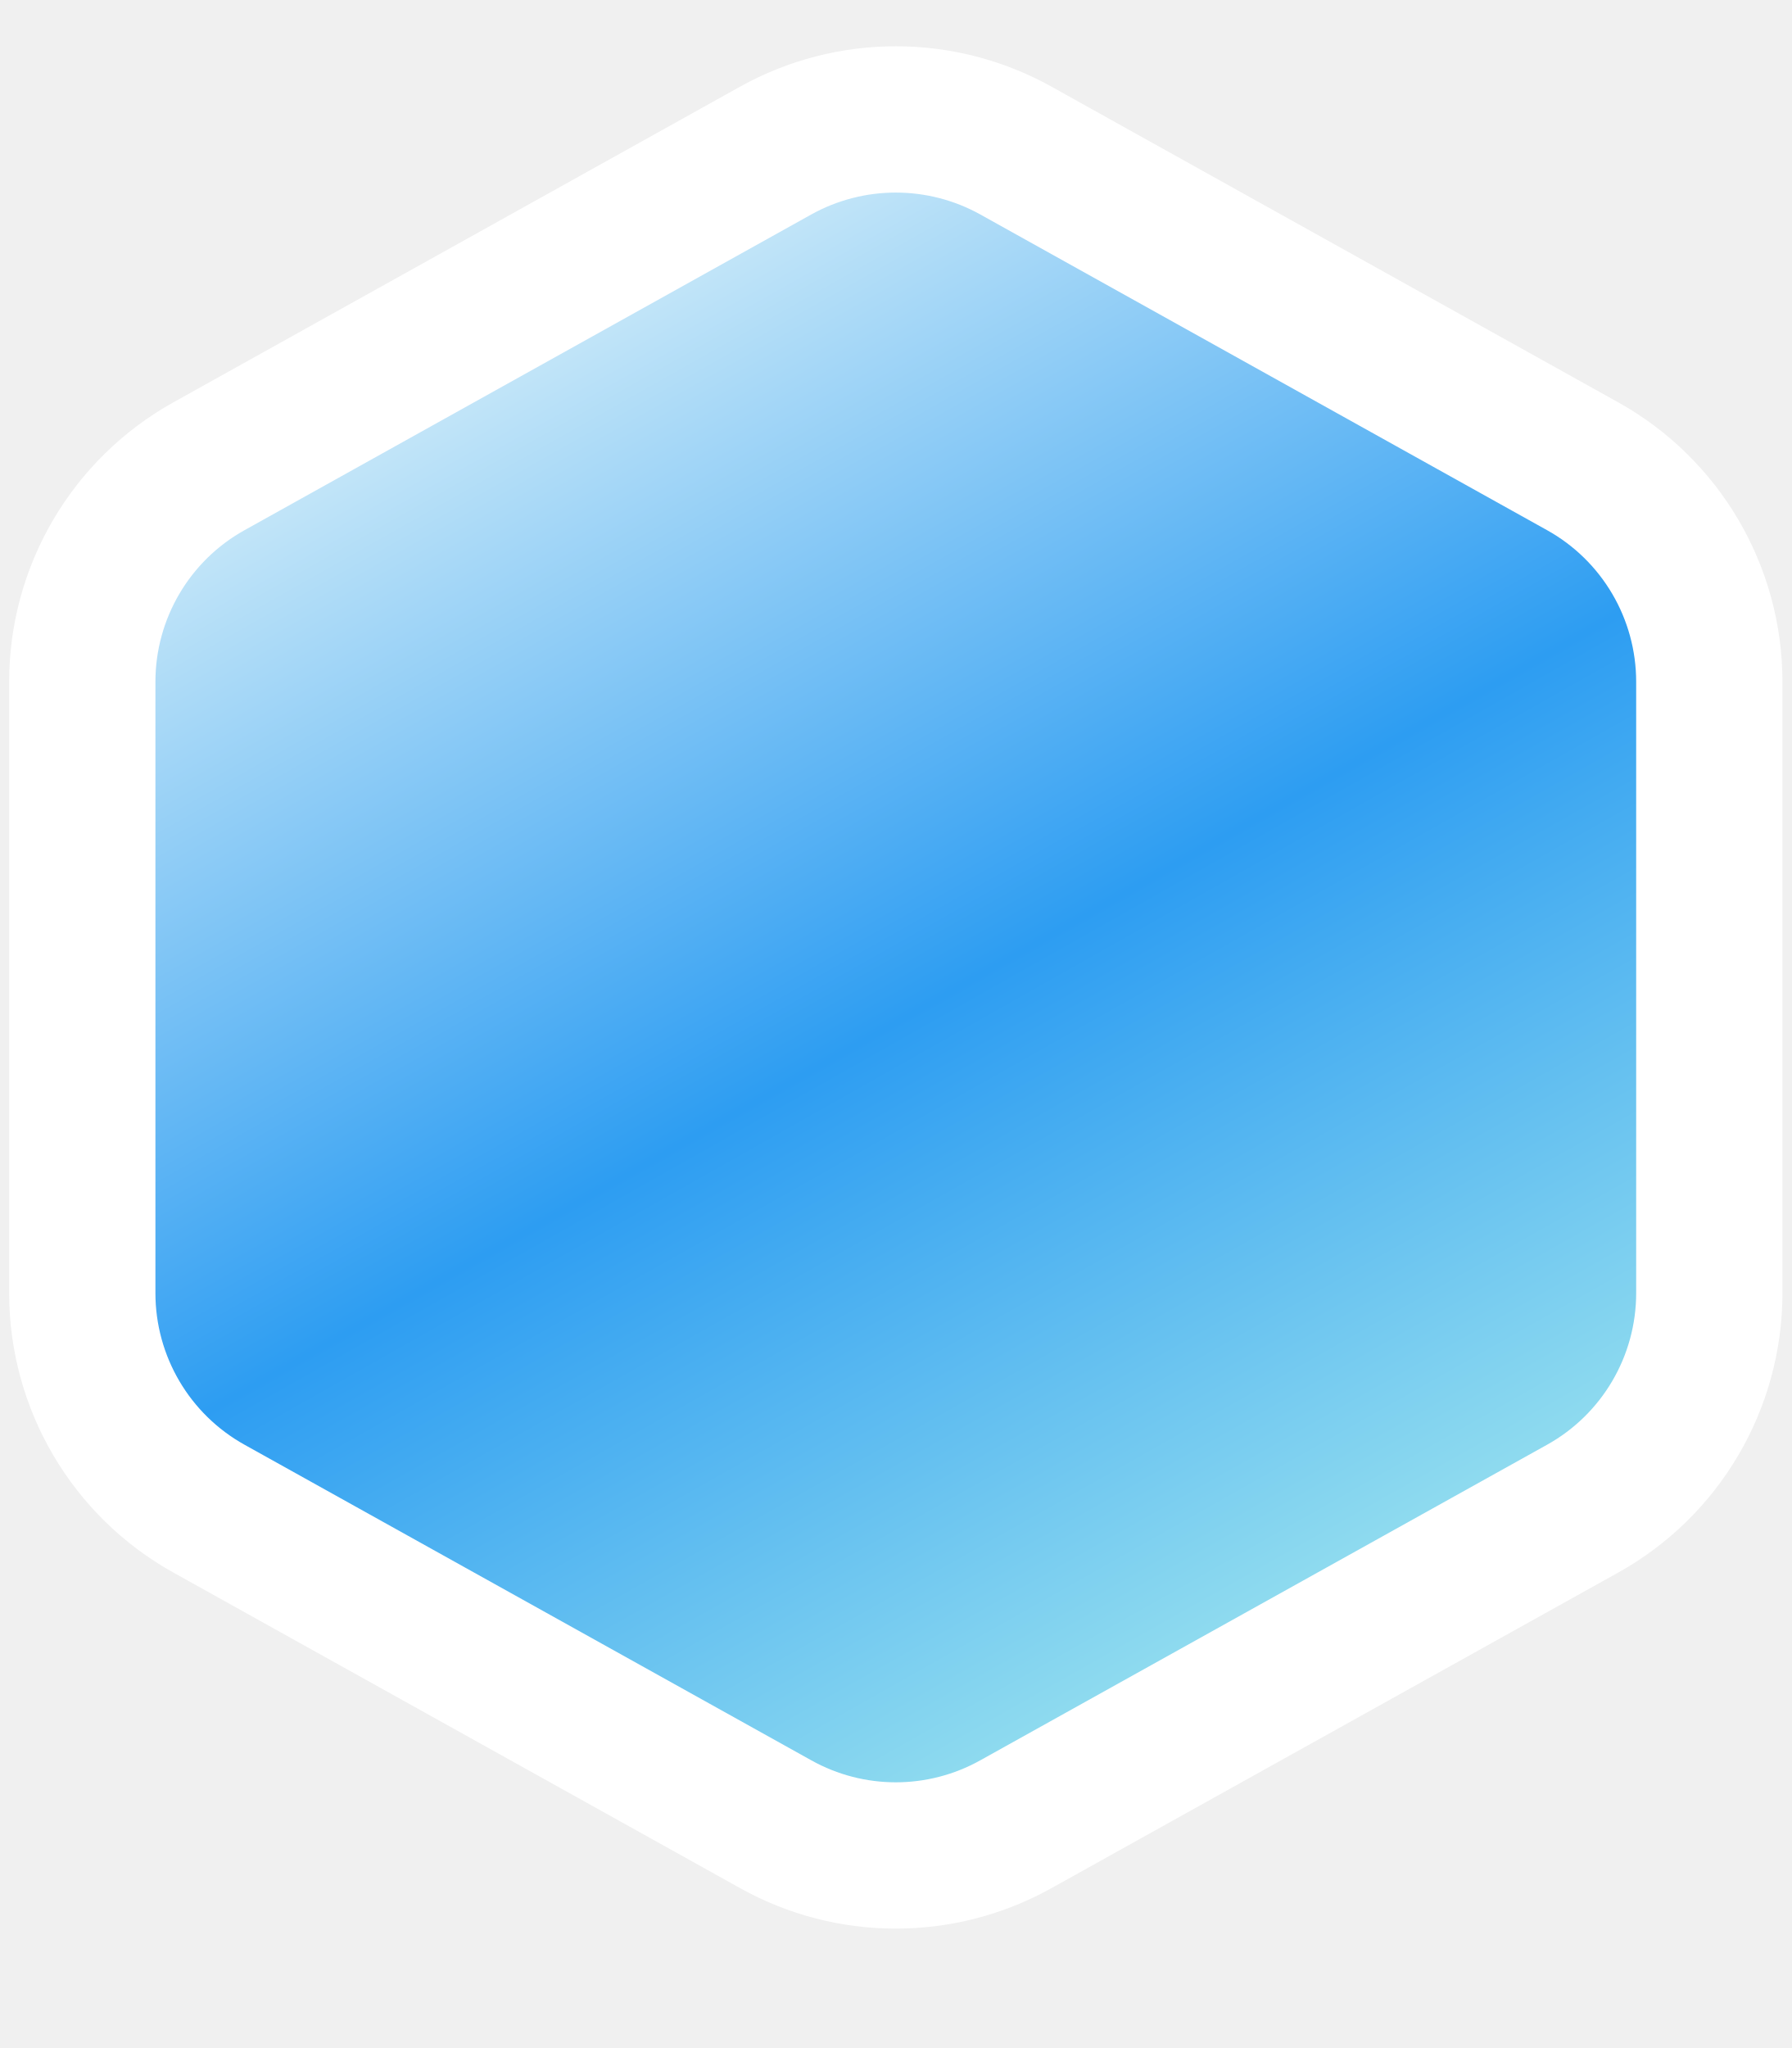
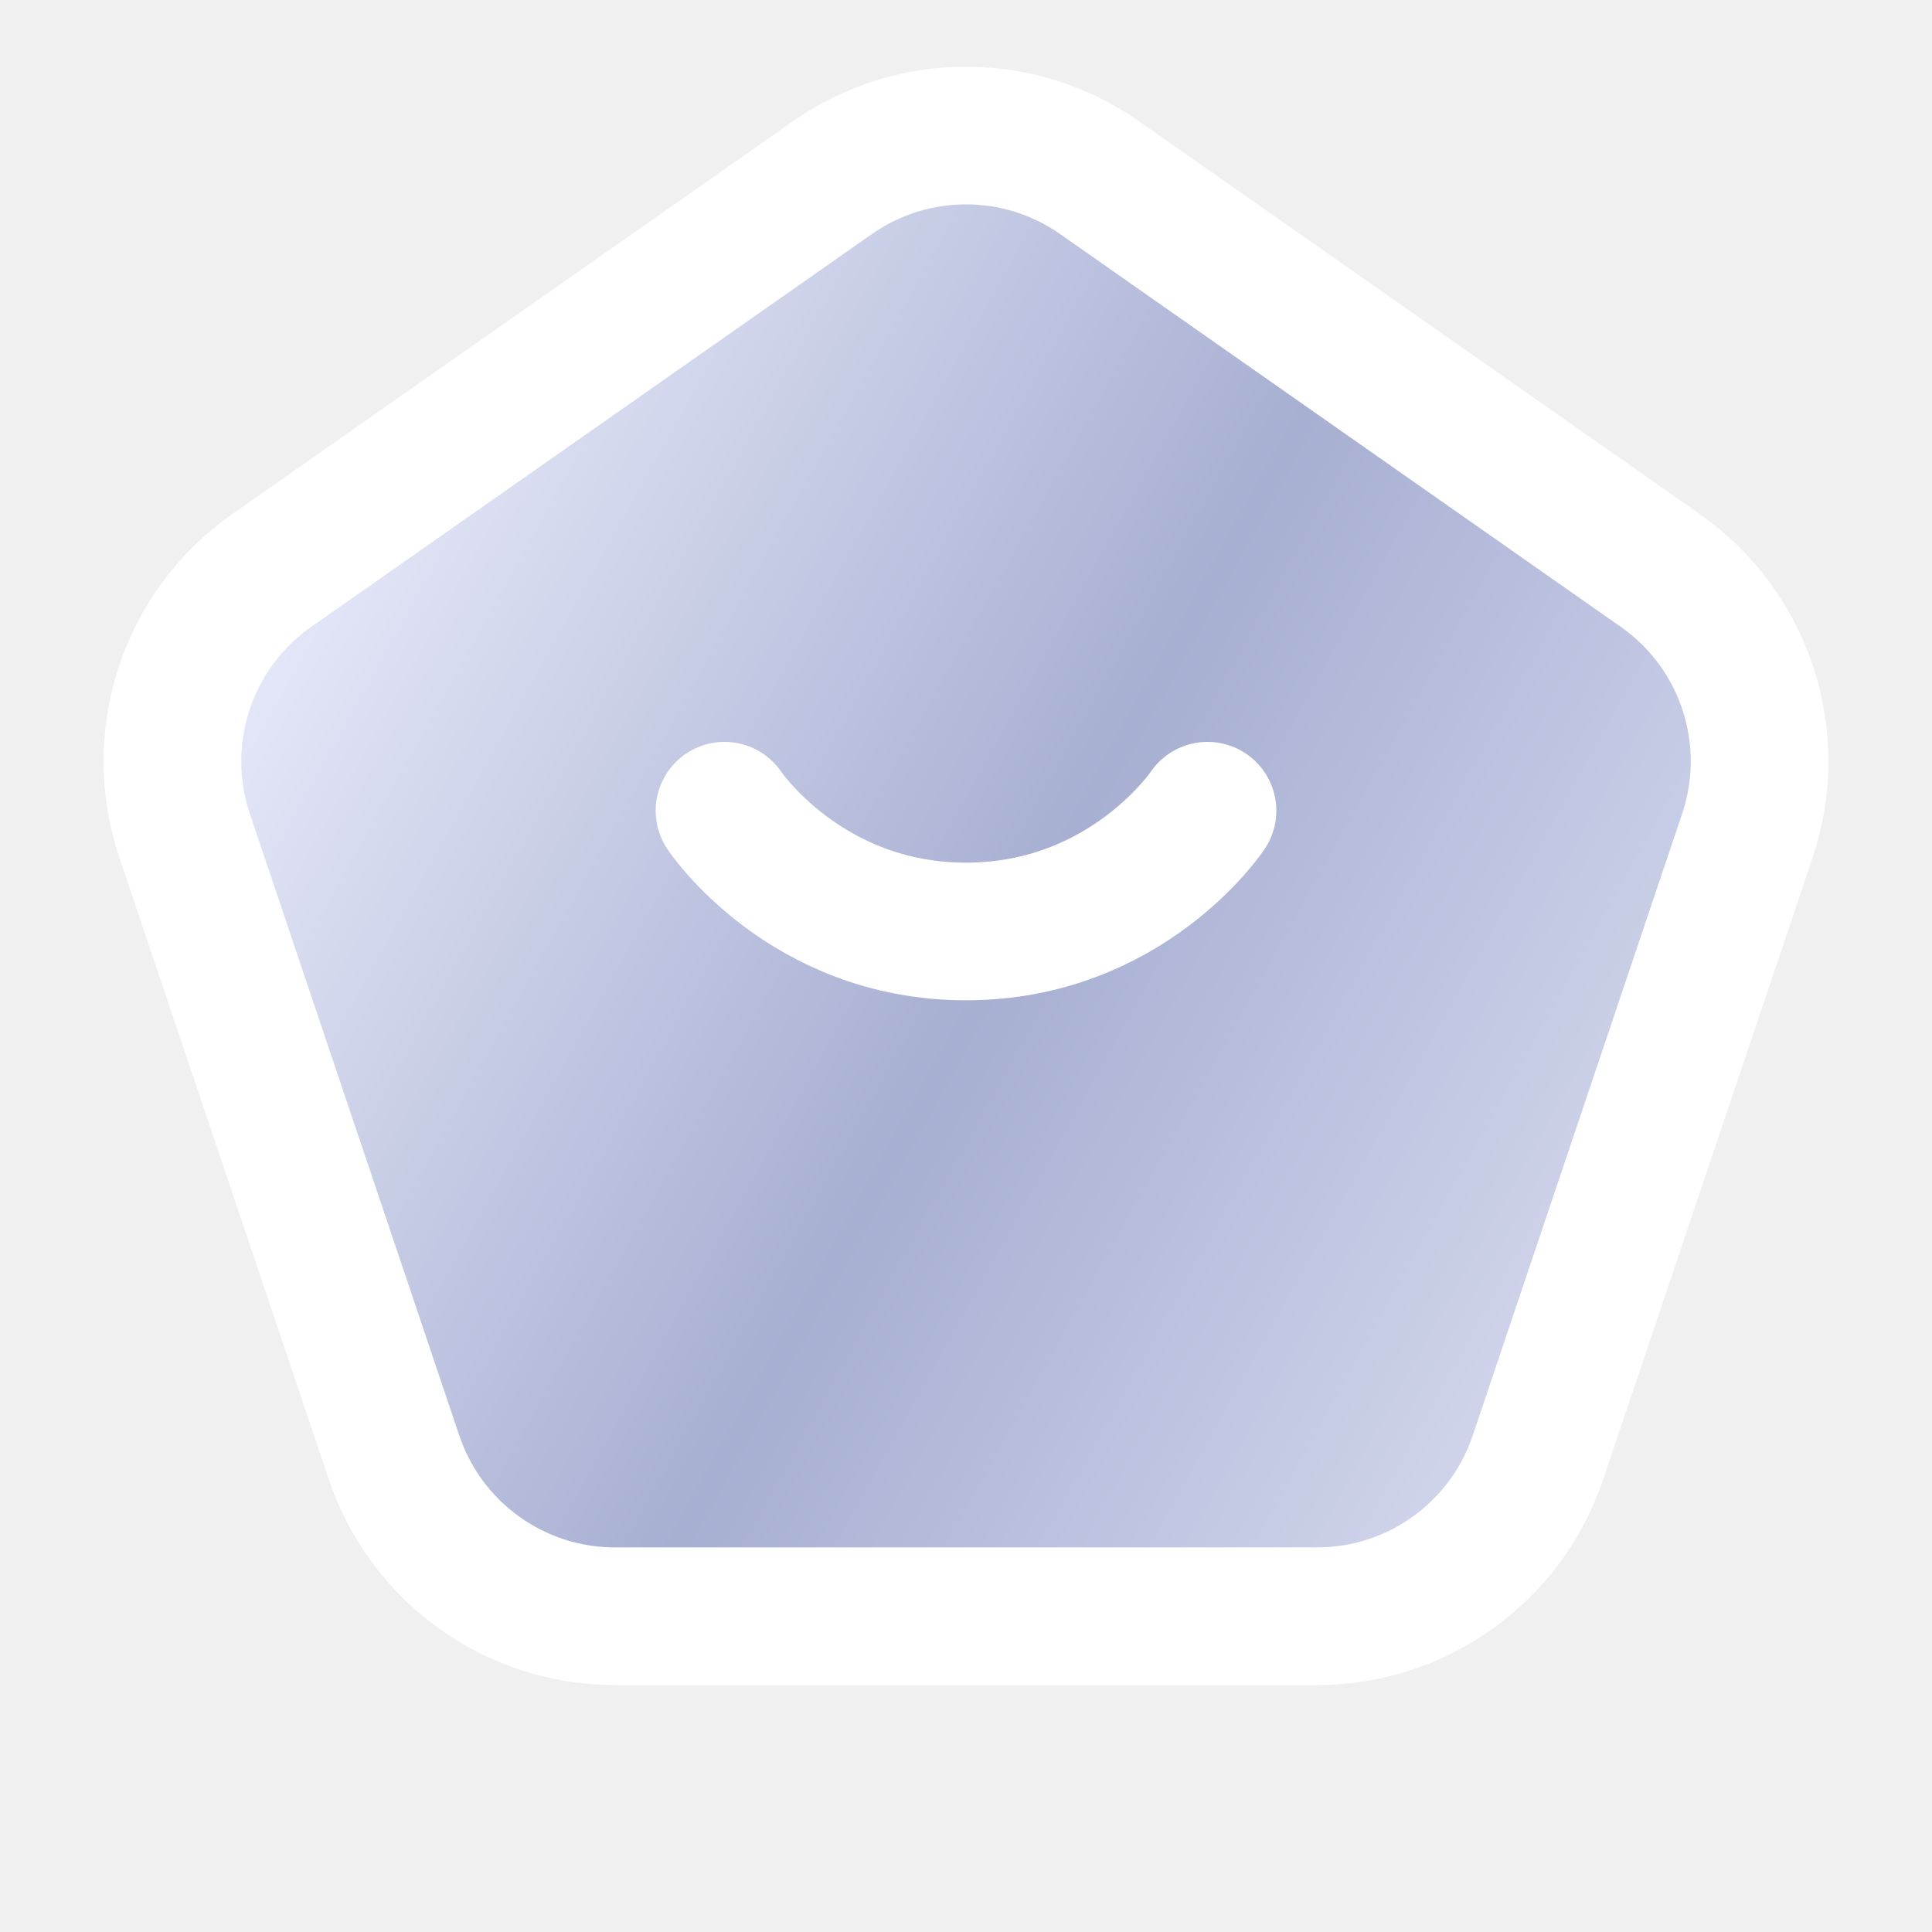
- <svg xmlns="http://www.w3.org/2000/svg" width="14" height="16" viewBox="0 0 14 16" fill="none">
-   <path d="M7.938 1.176L12.366 3.642C12.978 3.982 13.357 4.627 13.357 5.327V10.102C13.357 10.802 12.978 11.447 12.366 11.787L7.938 14.252C7.355 14.577 6.645 14.577 6.062 14.252L1.634 11.787C1.022 11.447 0.643 10.802 0.643 10.102V5.327C0.643 4.627 1.022 3.982 1.634 3.642L6.062 1.176C6.645 0.852 7.355 0.852 7.938 1.176Z" fill="url(#paint0_linear_53333_160934)" stroke="white" stroke-width="1.143" />
+ <svg xmlns="http://www.w3.org/2000/svg" width="16" height="16" viewBox="0 0 16 16" fill="none">
+   <path d="M9.107 1.472L13.749 4.724C14.451 5.215 14.744 6.11 14.471 6.921L12.736 12.072C12.471 12.857 11.735 13.385 10.907 13.385H5.093C4.265 13.385 3.529 12.857 3.264 12.072L1.529 6.921C1.256 6.11 1.549 5.215 2.251 4.724L6.893 1.472C7.557 1.006 8.443 1.006 9.107 1.472Z" fill="url(#paint0_linear_55122_28981)" stroke="white" stroke-width="1.14" />
+   <path d="M6 6.714C6 6.714 6.667 7.714 8 7.714C9.333 7.714 10 6.714 10 6.714" stroke="white" stroke-width="1.14" stroke-linecap="round" />
  <defs>
-     <linearGradient id="paint0_linear_53333_160934" x1="3.5" y1="3.214" x2="10" y2="14.714" gradientUnits="userSpaceOnUse">
-       <stop stop-color="#C2E5F8" />
-       <stop offset="0.445" stop-color="#2D9DF2" />
-       <stop offset="1" stop-color="#B2F1EE" />
+     <linearGradient id="paint0_linear_55122_28981" x1="1.962" y1="6.078" x2="14.618" y2="13.132" gradientUnits="userSpaceOnUse">
+       <stop stop-color="#E3E6F7" />
+       <stop offset="0.445" stop-color="#A7AFD2" />
+       <stop offset="1" stop-color="#E3E6F7" />
    </linearGradient>
  </defs>
</svg>
